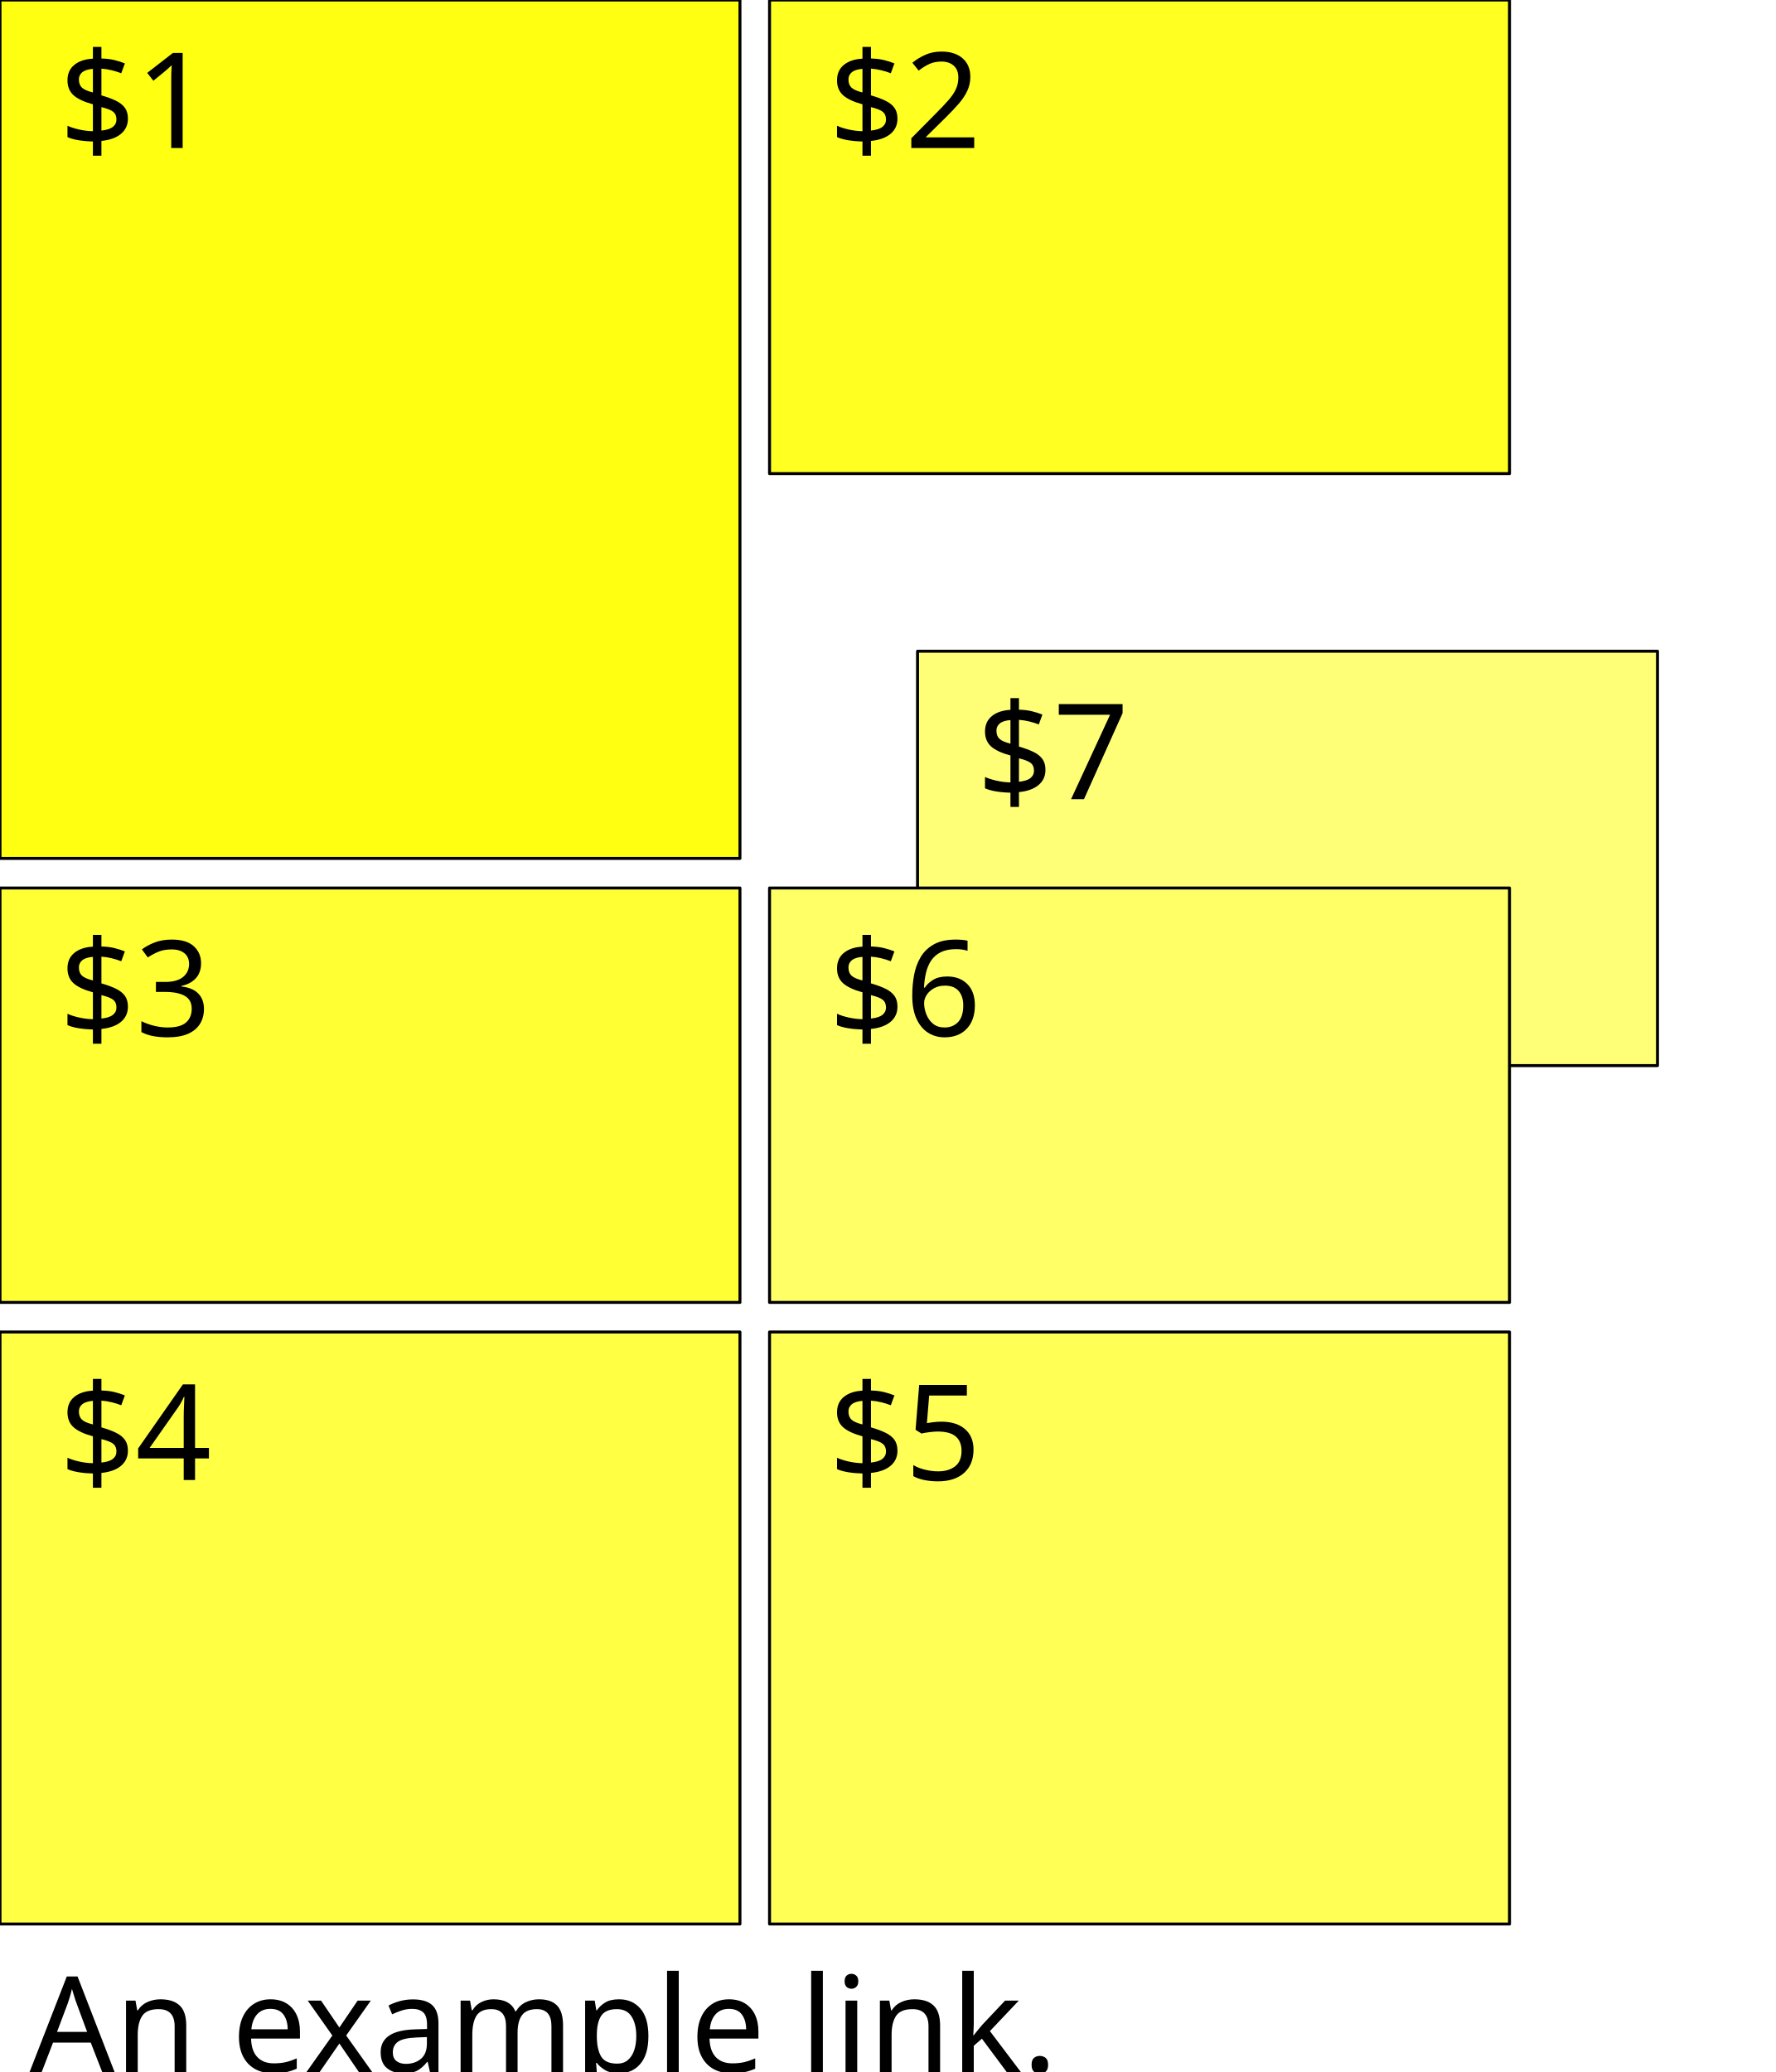
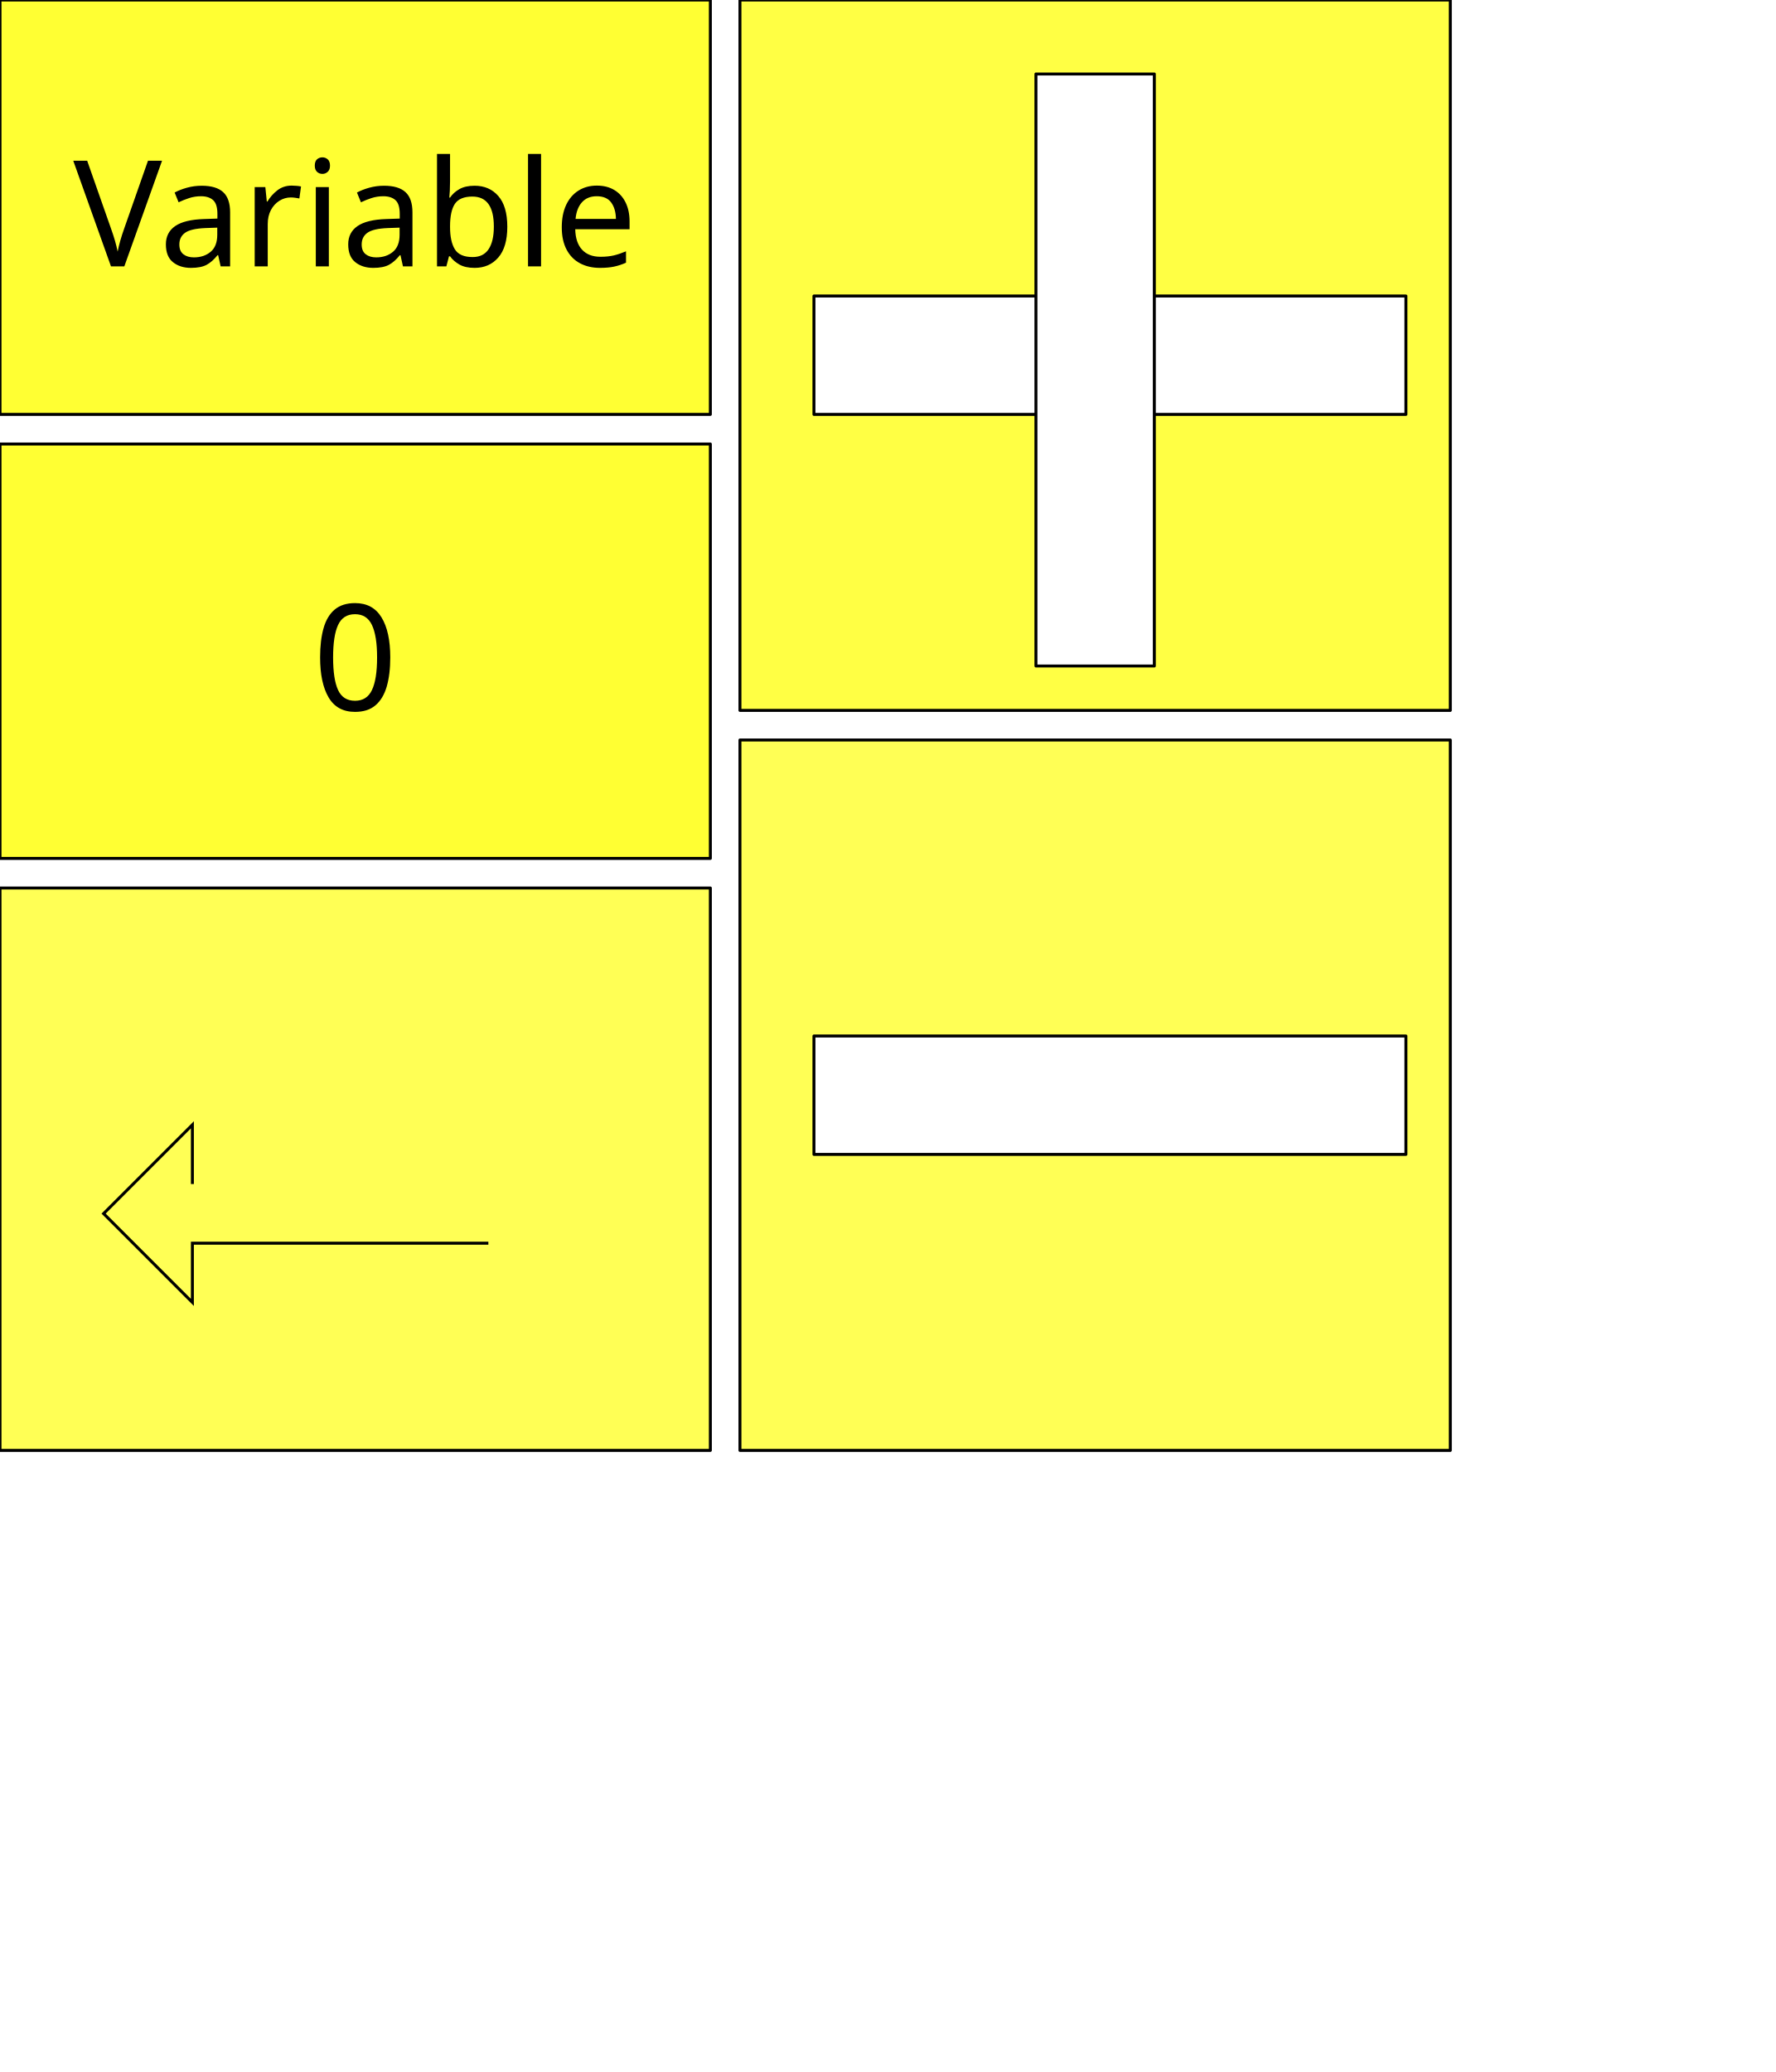
- <svg xmlns="http://www.w3.org/2000/svg" xmlns:xlink="http://www.w3.org/1999/xlink" id="svg2" height="700" width="600" version="1.1">
+ <svg xmlns="http://www.w3.org/2000/svg" id="svg2" height="700" width="600" version="1.1">
  <defs id="defs4" />
+   <style>
+     rect:hover
+     {
+       opacity: 0.5;
+     }
+   </style>
  <g id="layer1" stroke-linejoin="round" stroke="#000" stroke-dasharray="none" stroke-miterlimit="4" stroke-width="1">
-     <rect id="rect1" height="290" width="250" y="0" x="0" fill="#FF1" />
-     <rect id="rect2" height="160" width="250" y="0" x="260" fill="#FF2" />
-     <rect id="rect3" height="140" width="250" y="300" x="0" fill="#FF3" />
-     <rect id="rect4" height="200" width="250" y="450" x="0" fill="#FF4" />
-     <rect id="rect5" height="200" width="250" y="450" x="260" fill="#FF5" />
-     <rect id="rect7" height="140" width="250" y="220" x="310" fill="#FF7" />
-     <rect id="rect6" height="140" width="250" y="300" x="260" fill="#FF6" />
+     <rect id="rect0" height="140" width="240" y="0" x="0" fill="#FF3" />
+     <rect id="rect1" height="140" width="240" y="150" x="0" fill="#FF3" />
+     <rect id="rect4" height="240" width="240" y="0" x="250" fill="#FF4" />
+     <rect id="rect41" height="40" width="200" y="100" x="275" fill="#FFFF" />
+     <rect id="rect41" height="200" width="40" y="25" x="350" fill="#FFFF" />
+     <rect id="rect5" height="240" width="240" y="250" x="250" fill="#FF5" />
+     <rect id="rect51" height="40" width="200" y="350" x="275" fill="#FFFF" />
+     <rect id="rect6" height="190" width="240" y="300" x="0" fill="#FF5" />
  </g>
-   <g id="layer2" font-size="45px" font-family="Verdana">
-     <text id="text1" y="50" x="20" fill="#000000"> $1 </text>
-     <text id="text2" y="50" x="280" fill="#000000"> $2 </text>
-     <text id="text3" y="350" x="20" fill="#000000"> $3 </text>
-     <text id="text4" y="500" x="20" fill="#000000"> $4 </text>
-     <text id="text5" y="500" x="280" fill="#000000"> $5 </text>
-     <text id="text7" y="270" x="330" fill="#000000"> $7 </text>
-     <text id="text6" y="350" x="280" fill="#000000"> $6 </text>
-     <a xlink:href="http://example.com/link/">
-       <text x="10" y="700">An example link.</text>
-     </a>
+   <g id="layer2" font-size="50px" font-family="Verdana" text-anchor="middle">
+     <text id="text0" y="90" x="120" fill="#000000"> Variable </text>
+     <text id="text1" y="240" x="120" fill="#000000"> 0 </text>
+   </g>
+   <g id="layer1">
+     <path d="m 65,400 0,-20 -30,30 30,30 0,-20 100,0 " id="path2995" style="fill:none;stroke:#000000;stroke-width:1px;stroke-linecap:butt;stroke-linejoin:miter;stroke-opacity:1" />
  </g>
</svg>
